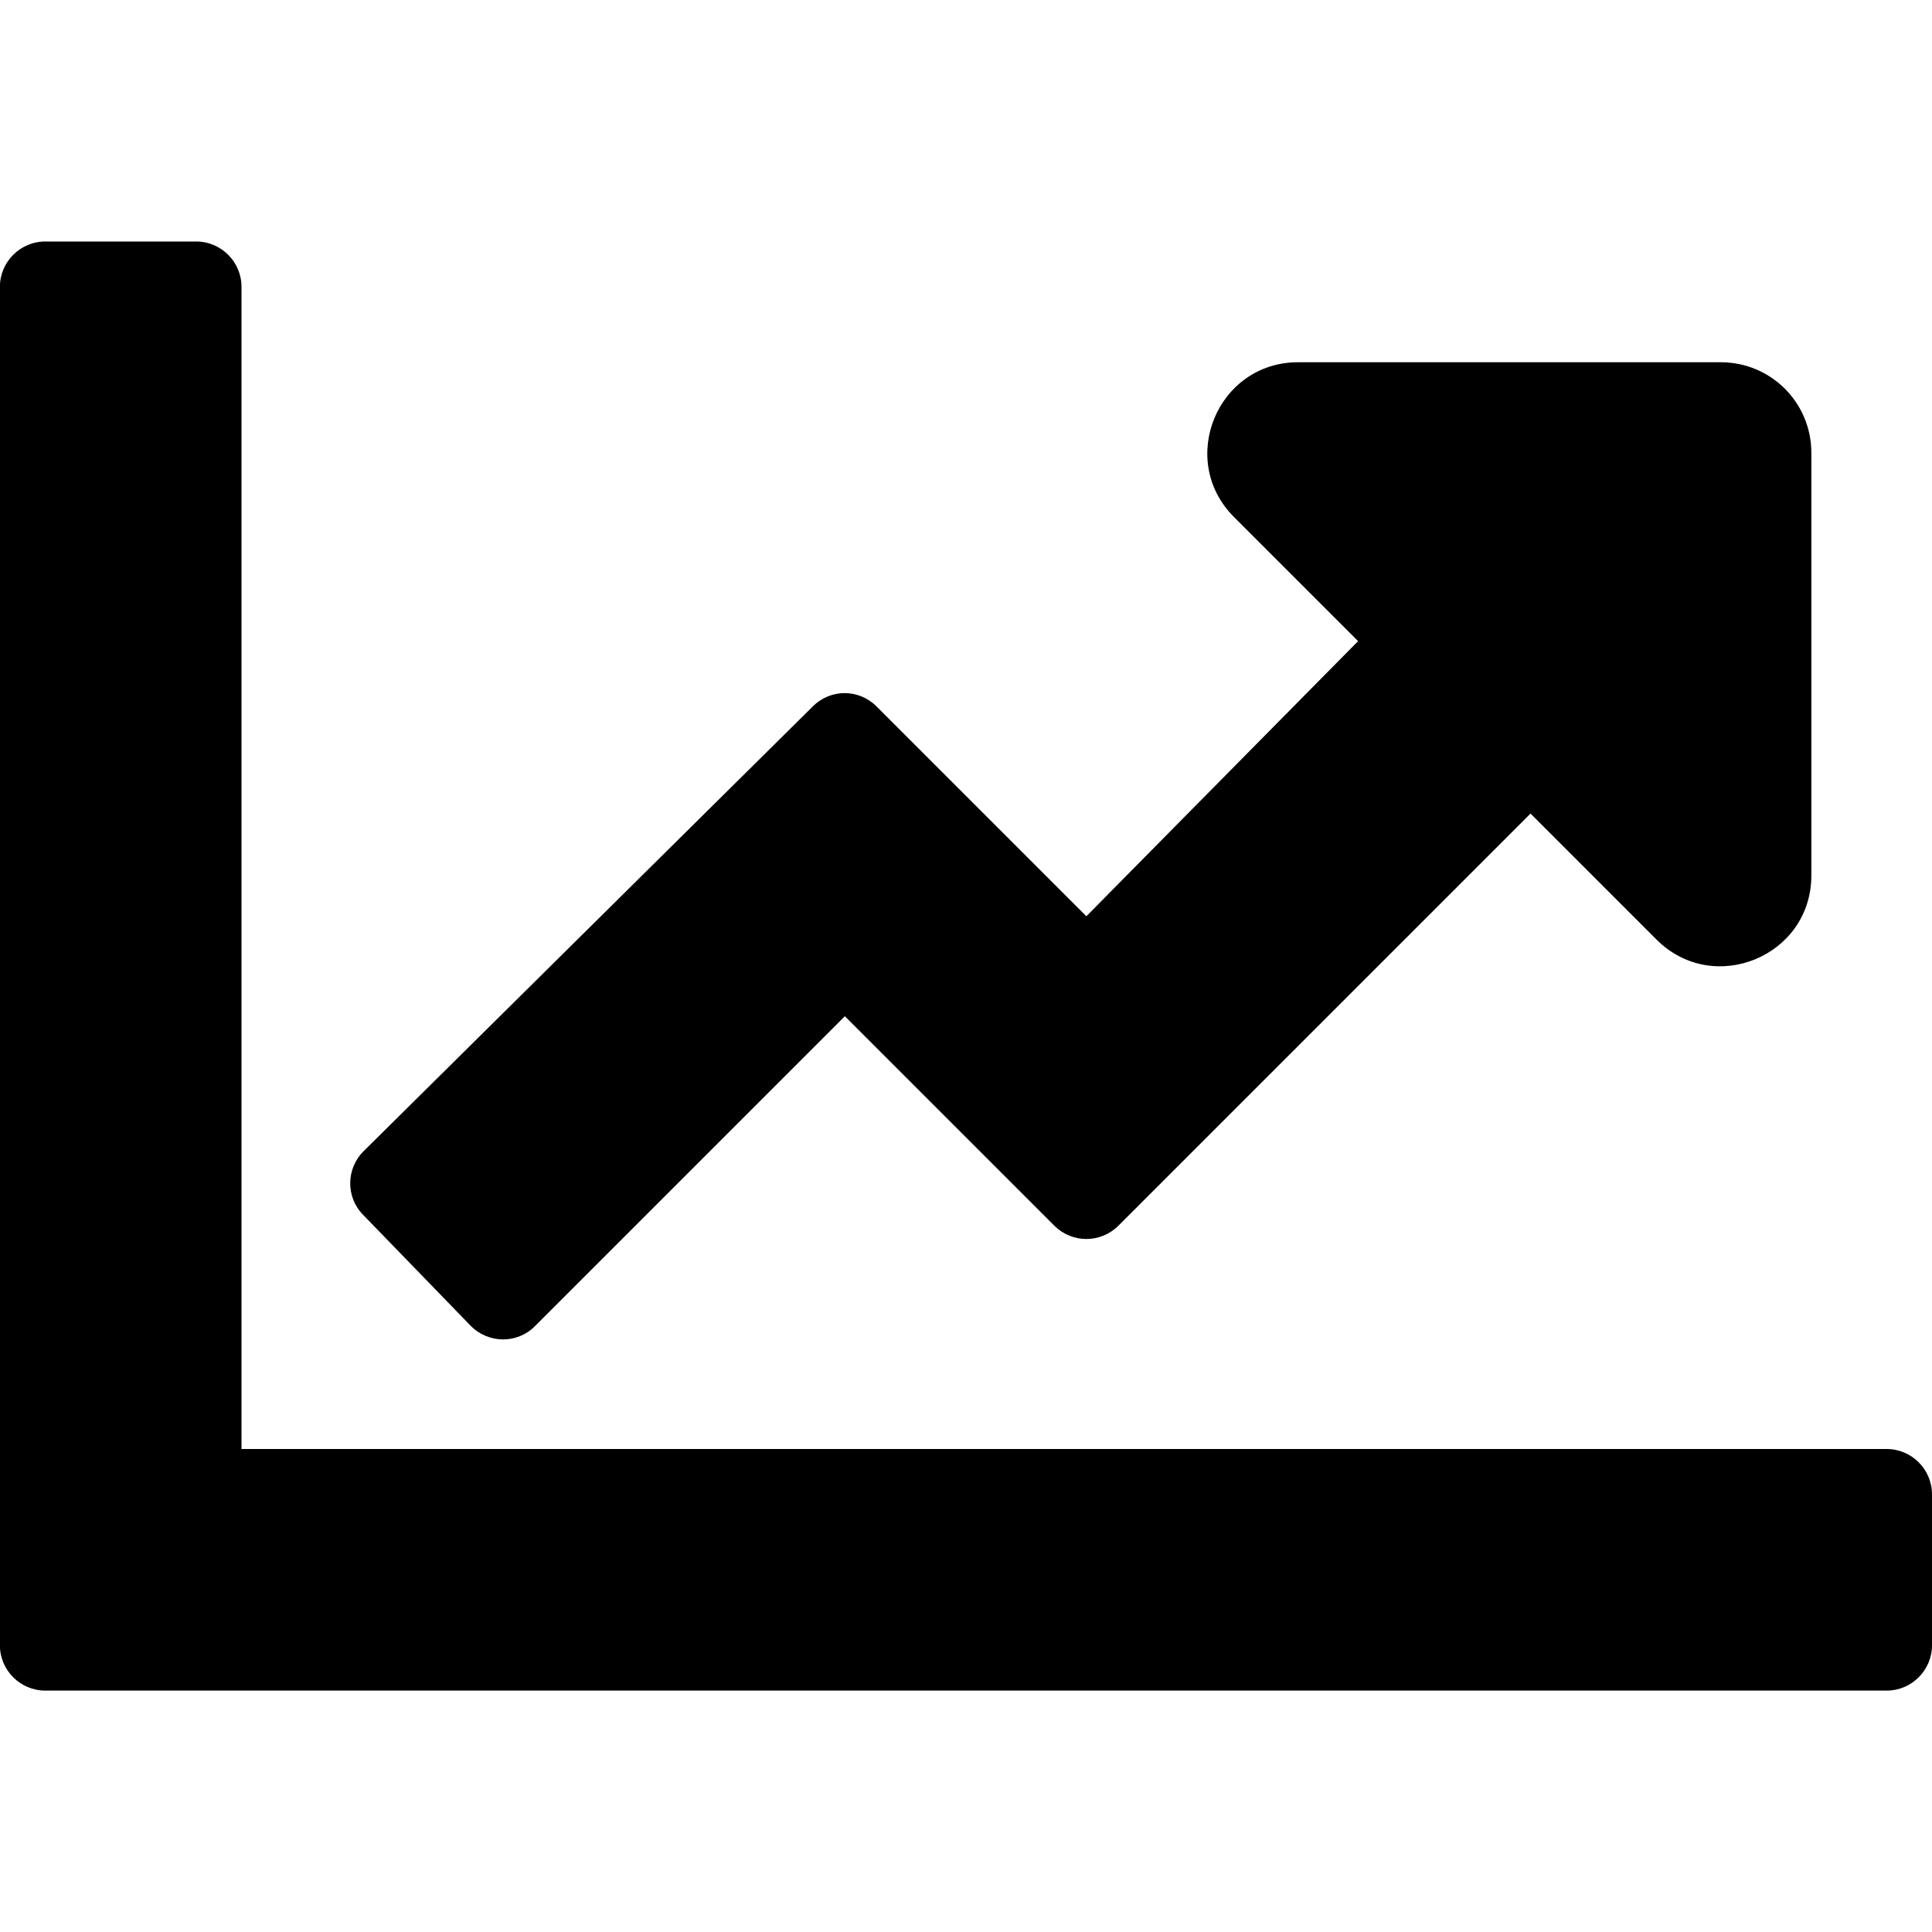
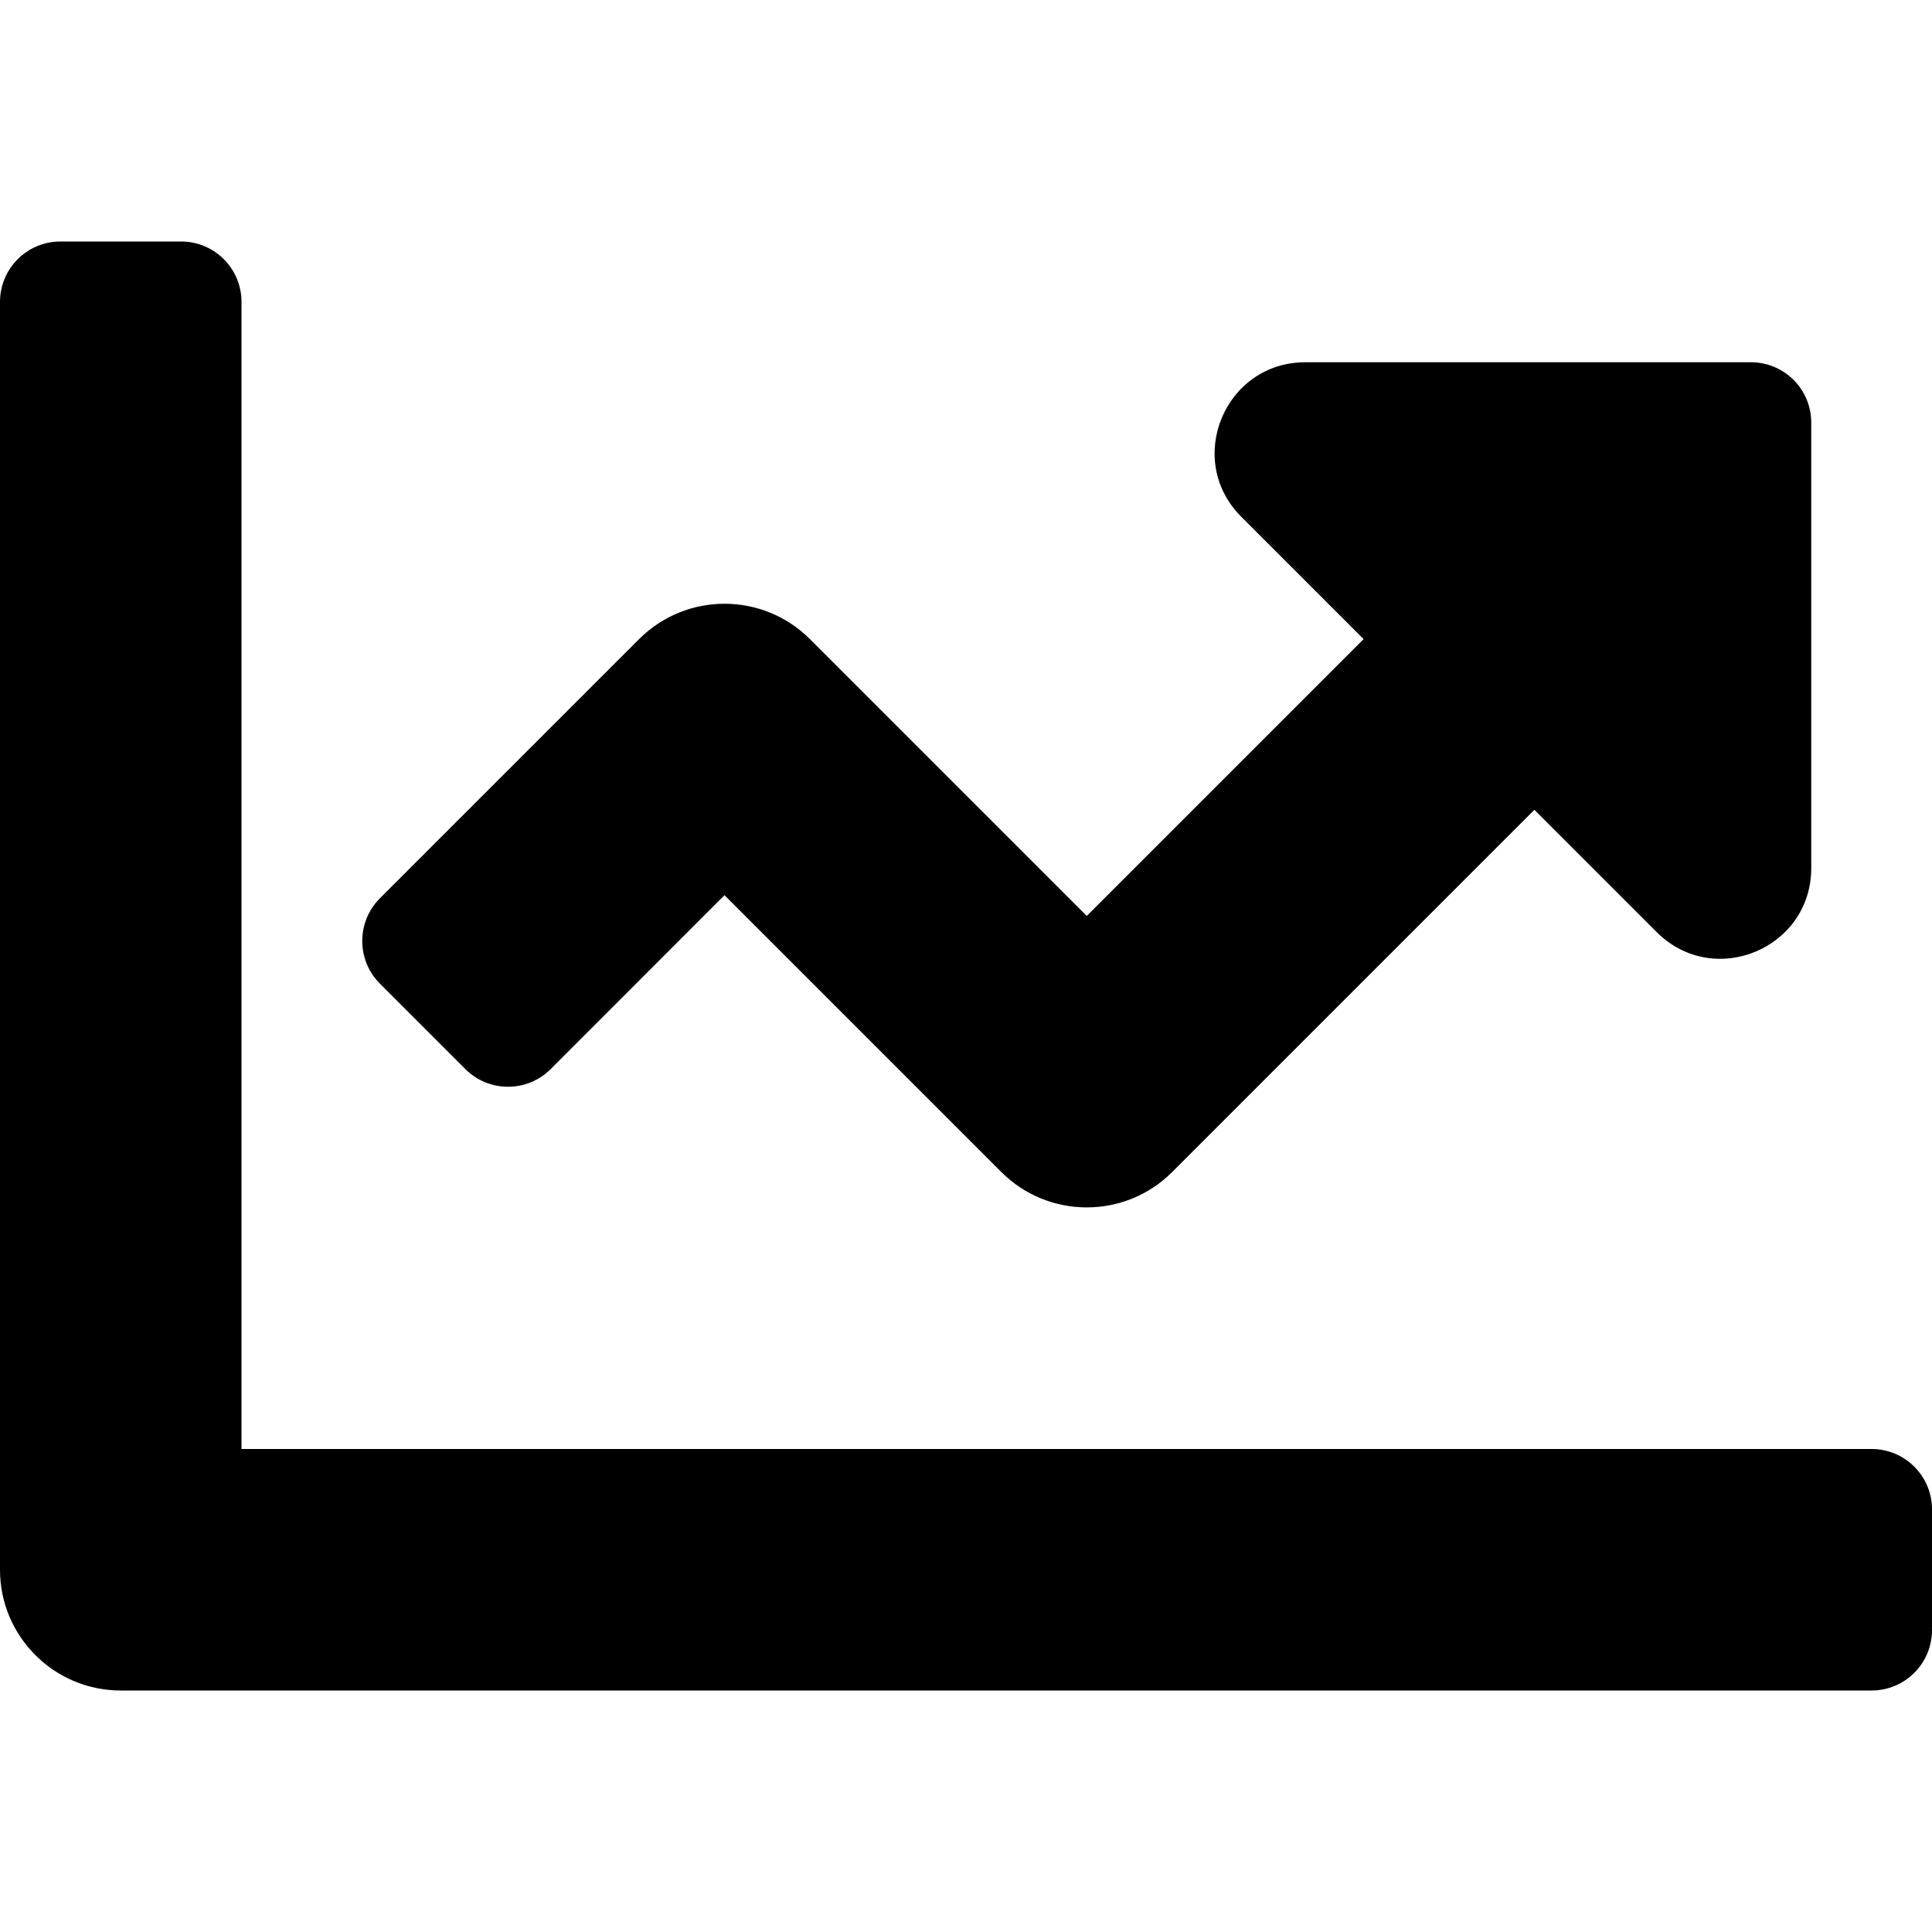
<svg xmlns="http://www.w3.org/2000/svg" version="1.1" width="20" height="20" viewBox="0 0 20 20">
-   <path d="M19.531 15c0.258 0 0.469 0.211 0.469 0.469v1.563c0 0.258-0.211 0.469-0.469 0.469h-19.063c-0.258 0-0.469-0.211-0.469-0.469v-14.063c0-0.258 0.211-0.469 0.469-0.469h1.563c0.258 0 0.469 0.211 0.469 0.469v12.031h17.031zM17.813 3.75h-4.375c-0.836 0-1.254 1.012-0.664 1.602l1.285 1.285-2.813 2.848-2.172-2.172c-0.184-0.184-0.477-0.184-0.66 0l-4.648 4.602c-0.184 0.18-0.188 0.477-0.008 0.66l1.113 1.148c0.184 0.188 0.484 0.191 0.668 0.004l3.207-3.207 2.168 2.168c0.184 0.184 0.48 0.184 0.664 0l4.266-4.266 1.305 1.305c0.59 0.59 1.602 0.172 1.602-0.664v-4.375c0-0.52-0.418-0.938-0.938-0.938z" />
+   <path d="M19.375 15h-16.875v-11.875c0-0.345-0.28-0.625-0.625-0.625h-1.25c-0.345 0-0.625 0.28-0.625 0.625v13.125c0 0.69 0.56 1.25 1.25 1.25h18.125c0.345 0 0.625-0.28 0.625-0.625v-1.25c0-0.345-0.28-0.625-0.625-0.625zM18.125 3.75h-4.612c-0.835 0-1.254 1.010-0.663 1.6l1.266 1.266-2.866 2.866-2.866-2.866c-0.488-0.488-1.28-0.488-1.768 0l-2.683 2.683c-0.244 0.244-0.244 0.64 0 0.884l0.884 0.884c0.244 0.244 0.64 0.244 0.884 0l1.799-1.8 2.866 2.866c0.488 0.488 1.28 0.488 1.768 0l3.75-3.75 1.266 1.266c0.591 0.591 1.6 0.172 1.6-0.663v-4.611c0-0.345-0.279-0.625-0.625-0.625z" />
</svg>
